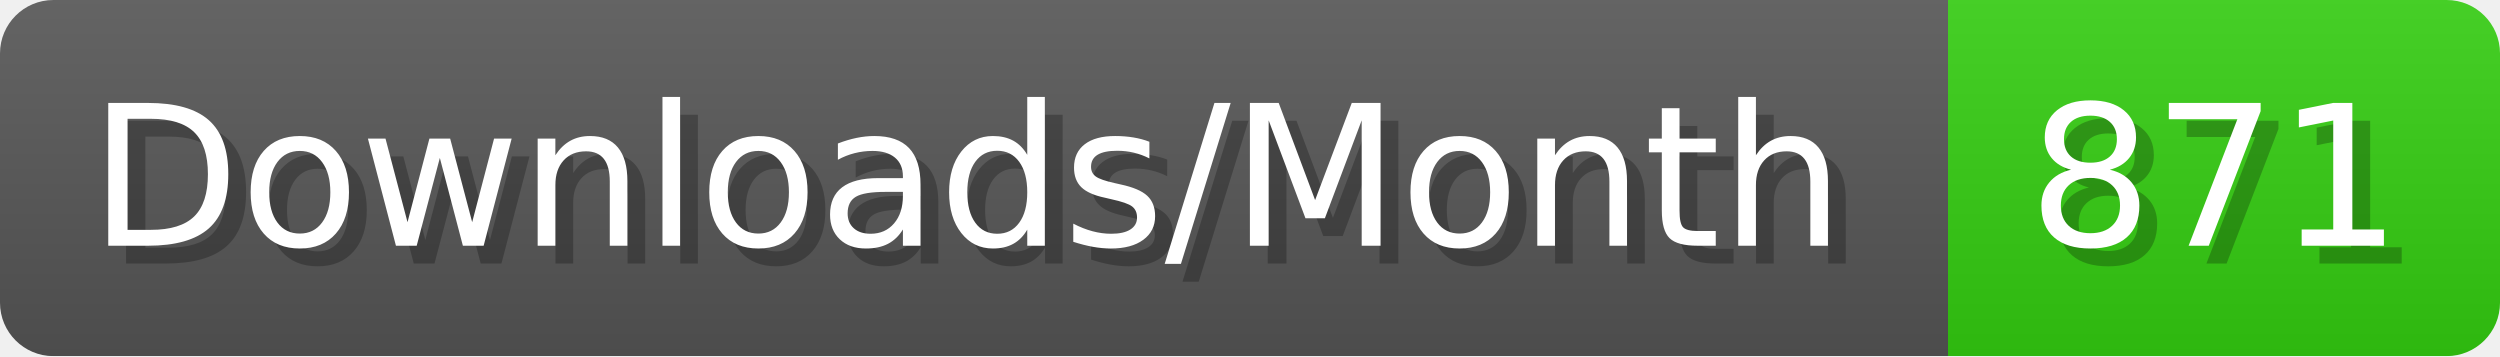
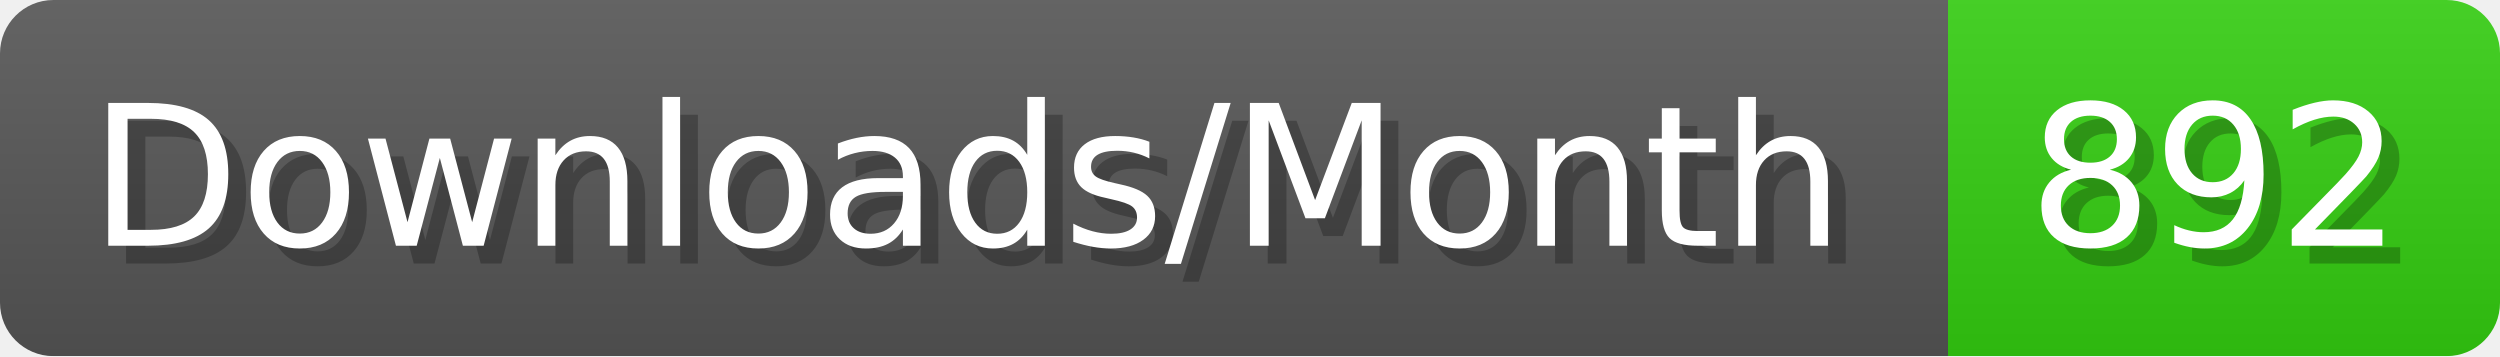
- <svg xmlns="http://www.w3.org/2000/svg" width="140.4" height="20" viewBox="0 0 1404 200" role="img" aria-label="Downloads/Month: 871">
+ <svg xmlns="http://www.w3.org/2000/svg" width="140.4" height="20" viewBox="0 0 1404 200" role="img" aria-label="Downloads/Month: 892">
  <linearGradient id="YlXUI" x2="0" y2="100%">
    <stop offset="0" stop-opacity=".1" stop-color="#EEE" />
    <stop offset="1" stop-opacity=".1" />
  </linearGradient>
  <mask id="JHhop">
    <rect width="1404" height="200" rx="30" fill="#FFF" />
  </mask>
  <g mask="url(#JHhop)">
    <rect width="1094" height="200" fill="#555" />
    <rect width="310" height="200" fill="#3C1" x="1094" />
    <rect width="1404" height="200" fill="url(#YlXUI)" />
  </g>
  <g aria-hidden="true" fill="#fff" text-anchor="start" font-family="Verdana,DejaVu Sans,sans-serif" font-size="110">
    <text x="60" y="148" textLength="994" fill="#000" opacity="0.25">Downloads/Month</text>
    <text x="50" y="138" textLength="994">Downloads/Month</text>
-     <text x="1149" y="148" textLength="210" fill="#000" opacity="0.25">871</text>
-     <text x="1139" y="138" textLength="210">871</text>
+     <text x="1149" y="148" textLength="210" fill="#000" opacity="0.25">892</text>
+     <text x="1139" y="138" textLength="210">892</text>
  </g>
</svg>
